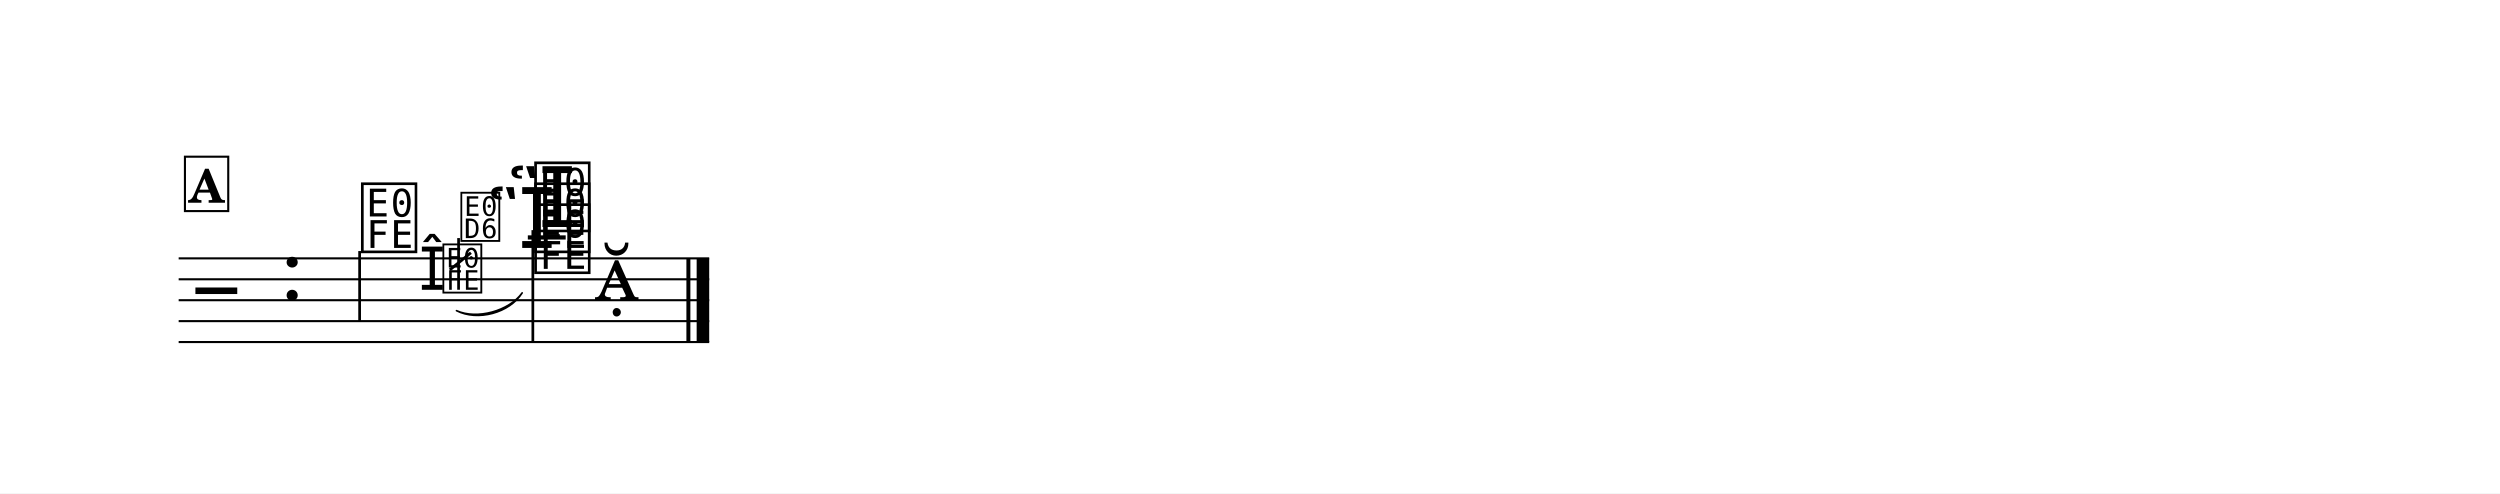
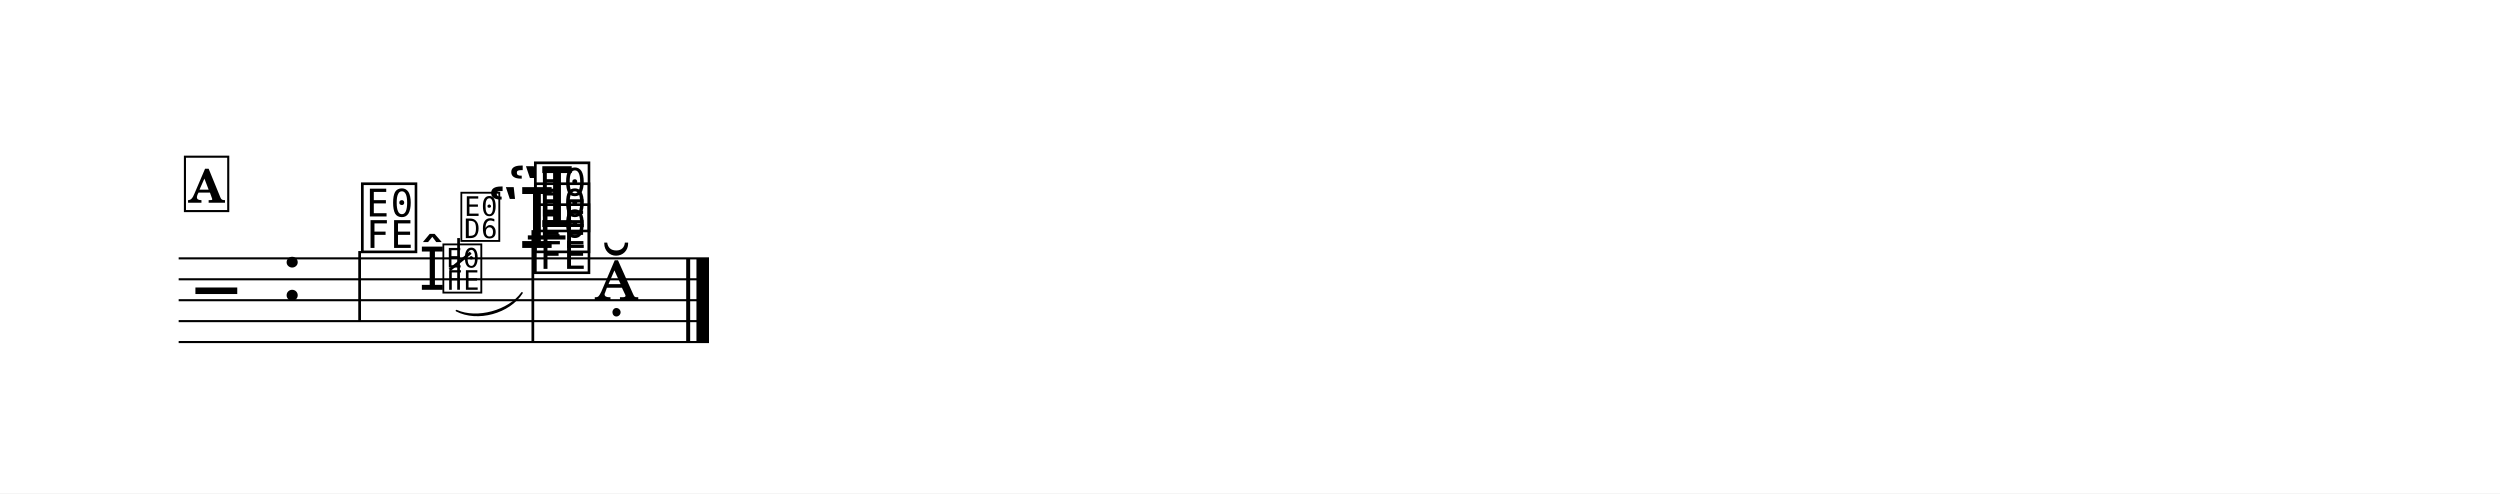
<svg xmlns="http://www.w3.org/2000/svg" width="1195.0" height="235.8" viewBox="0 0 119.50 23.58" font-family="TeX Gyre Schola, serif">
  <style>
  @font-face { font-family: 'Emmentaler'; src: local('Emmentaler'); }
+   @font-face { font-family: 'Emmentaler-14'; src: local('Emmentaler-14'); }
  .music { font-family: 'Emmentaler', serif; }
</style>
  <rect x="0" y="0" width="119.50" height="23.58" fill="#FFFFFF" />
  <g transform="translate(8.54,0.00) scale(1,1)">
-     <line x1="0.00" y1="12.35" x2="25.36" y2="12.35" stroke="#000000" stroke-width="0.100" />
-     <line x1="0.00" y1="13.35" x2="25.36" y2="13.35" stroke="#000000" stroke-width="0.100" />
-     <line x1="0.00" y1="14.35" x2="25.36" y2="14.35" stroke="#000000" stroke-width="0.100" />
-     <line x1="0.00" y1="15.35" x2="25.36" y2="15.35" stroke="#000000" stroke-width="0.100" />
-     <line x1="0.00" y1="16.35" x2="25.36" y2="16.35" stroke="#000000" stroke-width="0.100" />
+     <line x1="0.00" y1="12.35" x2="25.35" y2="12.35" stroke="#000000" stroke-width="0.100" />
+     <line x1="0.00" y1="13.35" x2="25.35" y2="13.35" stroke="#000000" stroke-width="0.100" />
+     <line x1="0.00" y1="14.35" x2="25.35" y2="14.35" stroke="#000000" stroke-width="0.100" />
+     <line x1="0.00" y1="15.35" x2="25.35" y2="15.35" stroke="#000000" stroke-width="0.100" />
+     <line x1="0.00" y1="16.35" x2="25.35" y2="16.35" stroke="#000000" stroke-width="0.100" />
    <text class="music" x="0.80" y="15.35" font-size="4.00" data-pos="381"></text>
    <text class="music" x="4.88" y="14.35" font-size="4.00"></text>
-     <line x1="16.69" y1="11.35" x2="18.50" y2="11.35" stroke="#000000" stroke-width="0.200" />
+     <line x1="16.69" y1="11.35" x2="18.49" y2="11.35" stroke="#000000" stroke-width="0.200" />
    <text class="music" x="8.59" y="11.85" font-size="4.00" data-pos="414"></text>
    <line x1="8.65" y1="12.00" x2="8.65" y2="15.35" stroke="#000000" stroke-width="0.130" />
-     <text class="music" x="15.72" y="10.85" font-size="4.00" data-pos="450"></text>
+     <text class="music" x="15.71" y="10.85" font-size="4.00" data-pos="450"></text>
    <text class="music" x="14.75" y="11.85" font-size="4.00" data-pos="445"></text>
-     <text class="music" x="16.87" y="12.85" font-size="4.00" data-pos="442"></text>
-     <text class="music" x="16.87" y="11.85" font-size="4.00" data-pos="445"></text>
-     <text class="music" x="16.87" y="10.85" font-size="4.00" data-pos="450"></text>
+     <text class="music" x="16.86" y="12.85" font-size="4.00" data-pos="442"></text>
+     <text class="music" x="16.86" y="11.85" font-size="4.00" data-pos="445"></text>
+     <text class="music" x="16.86" y="10.85" font-size="4.00" data-pos="450"></text>
    <line x1="16.93" y1="11.00" x2="16.93" y2="16.35" stroke="#000000" stroke-width="0.130" />
-     <text class="music" x="19.87" y="14.35" font-size="4.00" data-pos="457"></text>
-     <rect x="24.27" y="12.35" width="0.19" height="4.00" data-pos="458" />
-     <rect x="24.76" y="12.35" width="0.60" height="4.00" data-pos="458" />
+     <text class="music" x="19.86" y="14.35" font-size="4.00" data-pos="457"></text>
+     <rect x="24.26" y="12.35" width="0.19" height="4.00" data-pos="458" />
+     <rect x="24.75" y="12.35" width="0.60" height="4.00" data-pos="458" />
    <text class="music" x="11.50" y="13.85" font-size="2.83" data-pos="418"></text>
-     <text class="music" x="12.52" y="13.85" font-size="2.83" data-pos="418"></text>
+     <text class="music" font-family="Emmentaler-14, Emmentaler, serif" x="12.52" y="13.85" font-size="2.83" data-pos="418"></text>
    <line x1="13.38" y1="13.85" x2="13.38" y2="11.38" stroke="#000000" stroke-width="0.130" data-pos="418" />
-     <text class="music" x="13.38" y="11.38" font-size="2.83" data-pos="418"></text>
-     <line x1="12.96" y1="12.90" x2="13.97" y2="12.08" stroke="#000000" stroke-width="0.138" data-pos="418" />
-     <path d="M 13.28,14.85 C 14.26,15.29 15.79,14.87 16.42,14.00 C 15.82,14.96 14.29,15.37 13.28,14.85 Z" stroke="#000000" stroke-width="0.08" stroke-linecap="round" stroke-linejoin="round" data-pos="418" />
+     <text class="music" font-family="Emmentaler-14, Emmentaler, serif" x="13.38" y="11.38" font-size="2.83" data-pos="418"></text>
+     <line x1="12.95" y1="12.90" x2="13.96" y2="12.08" stroke="#000000" stroke-width="0.138" data-pos="418" />
+     <path d="M 13.28,14.85 C 14.26,15.29 15.79,14.87 16.41,14.00 C 15.81,14.95 14.28,15.37 13.28,14.85 Z" stroke="#000000" stroke-width="0.08" stroke-linecap="round" stroke-linejoin="round" data-pos="418" />
    <rect x="0.30" y="7.49" width="2.07" height="2.60" fill="#FFFFFF" stroke="#000000" stroke-width="0.100" data-pos="396" />
    <text x="1.33" y="9.69" font-size="2.20" font-weight="bold" text-anchor="middle" data-pos="396">A</text>
  </g>
</svg>
